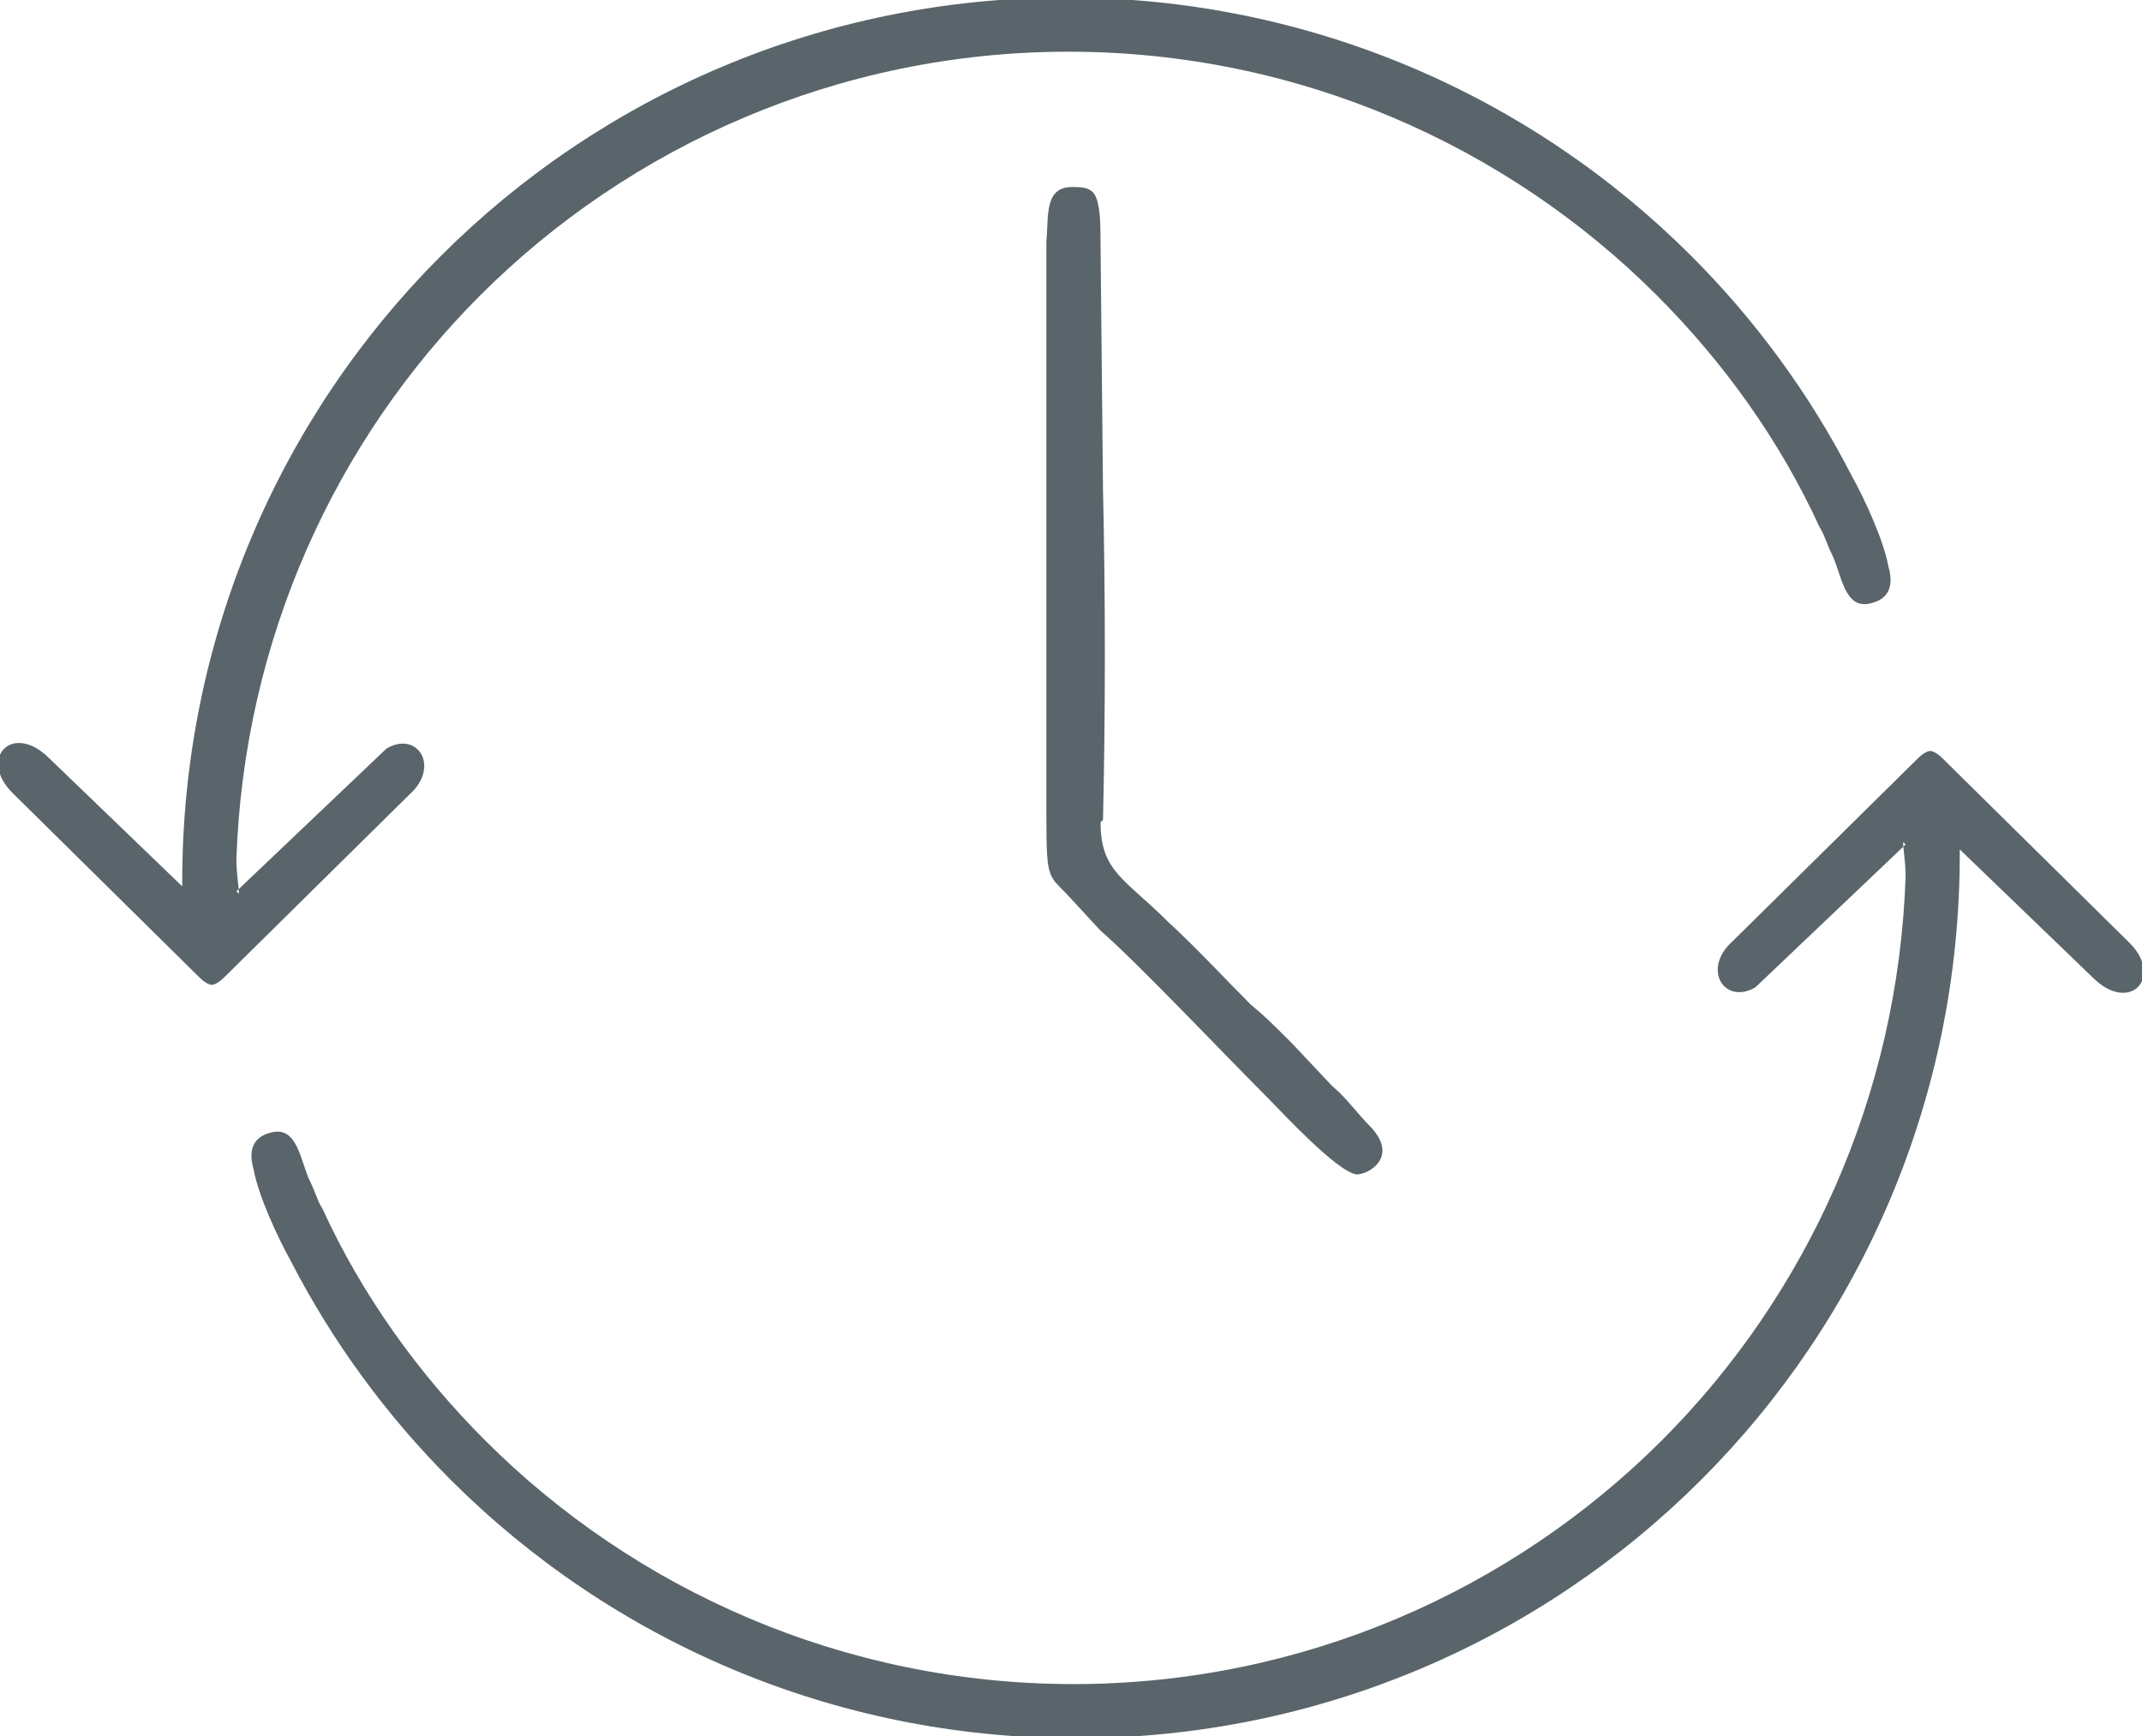
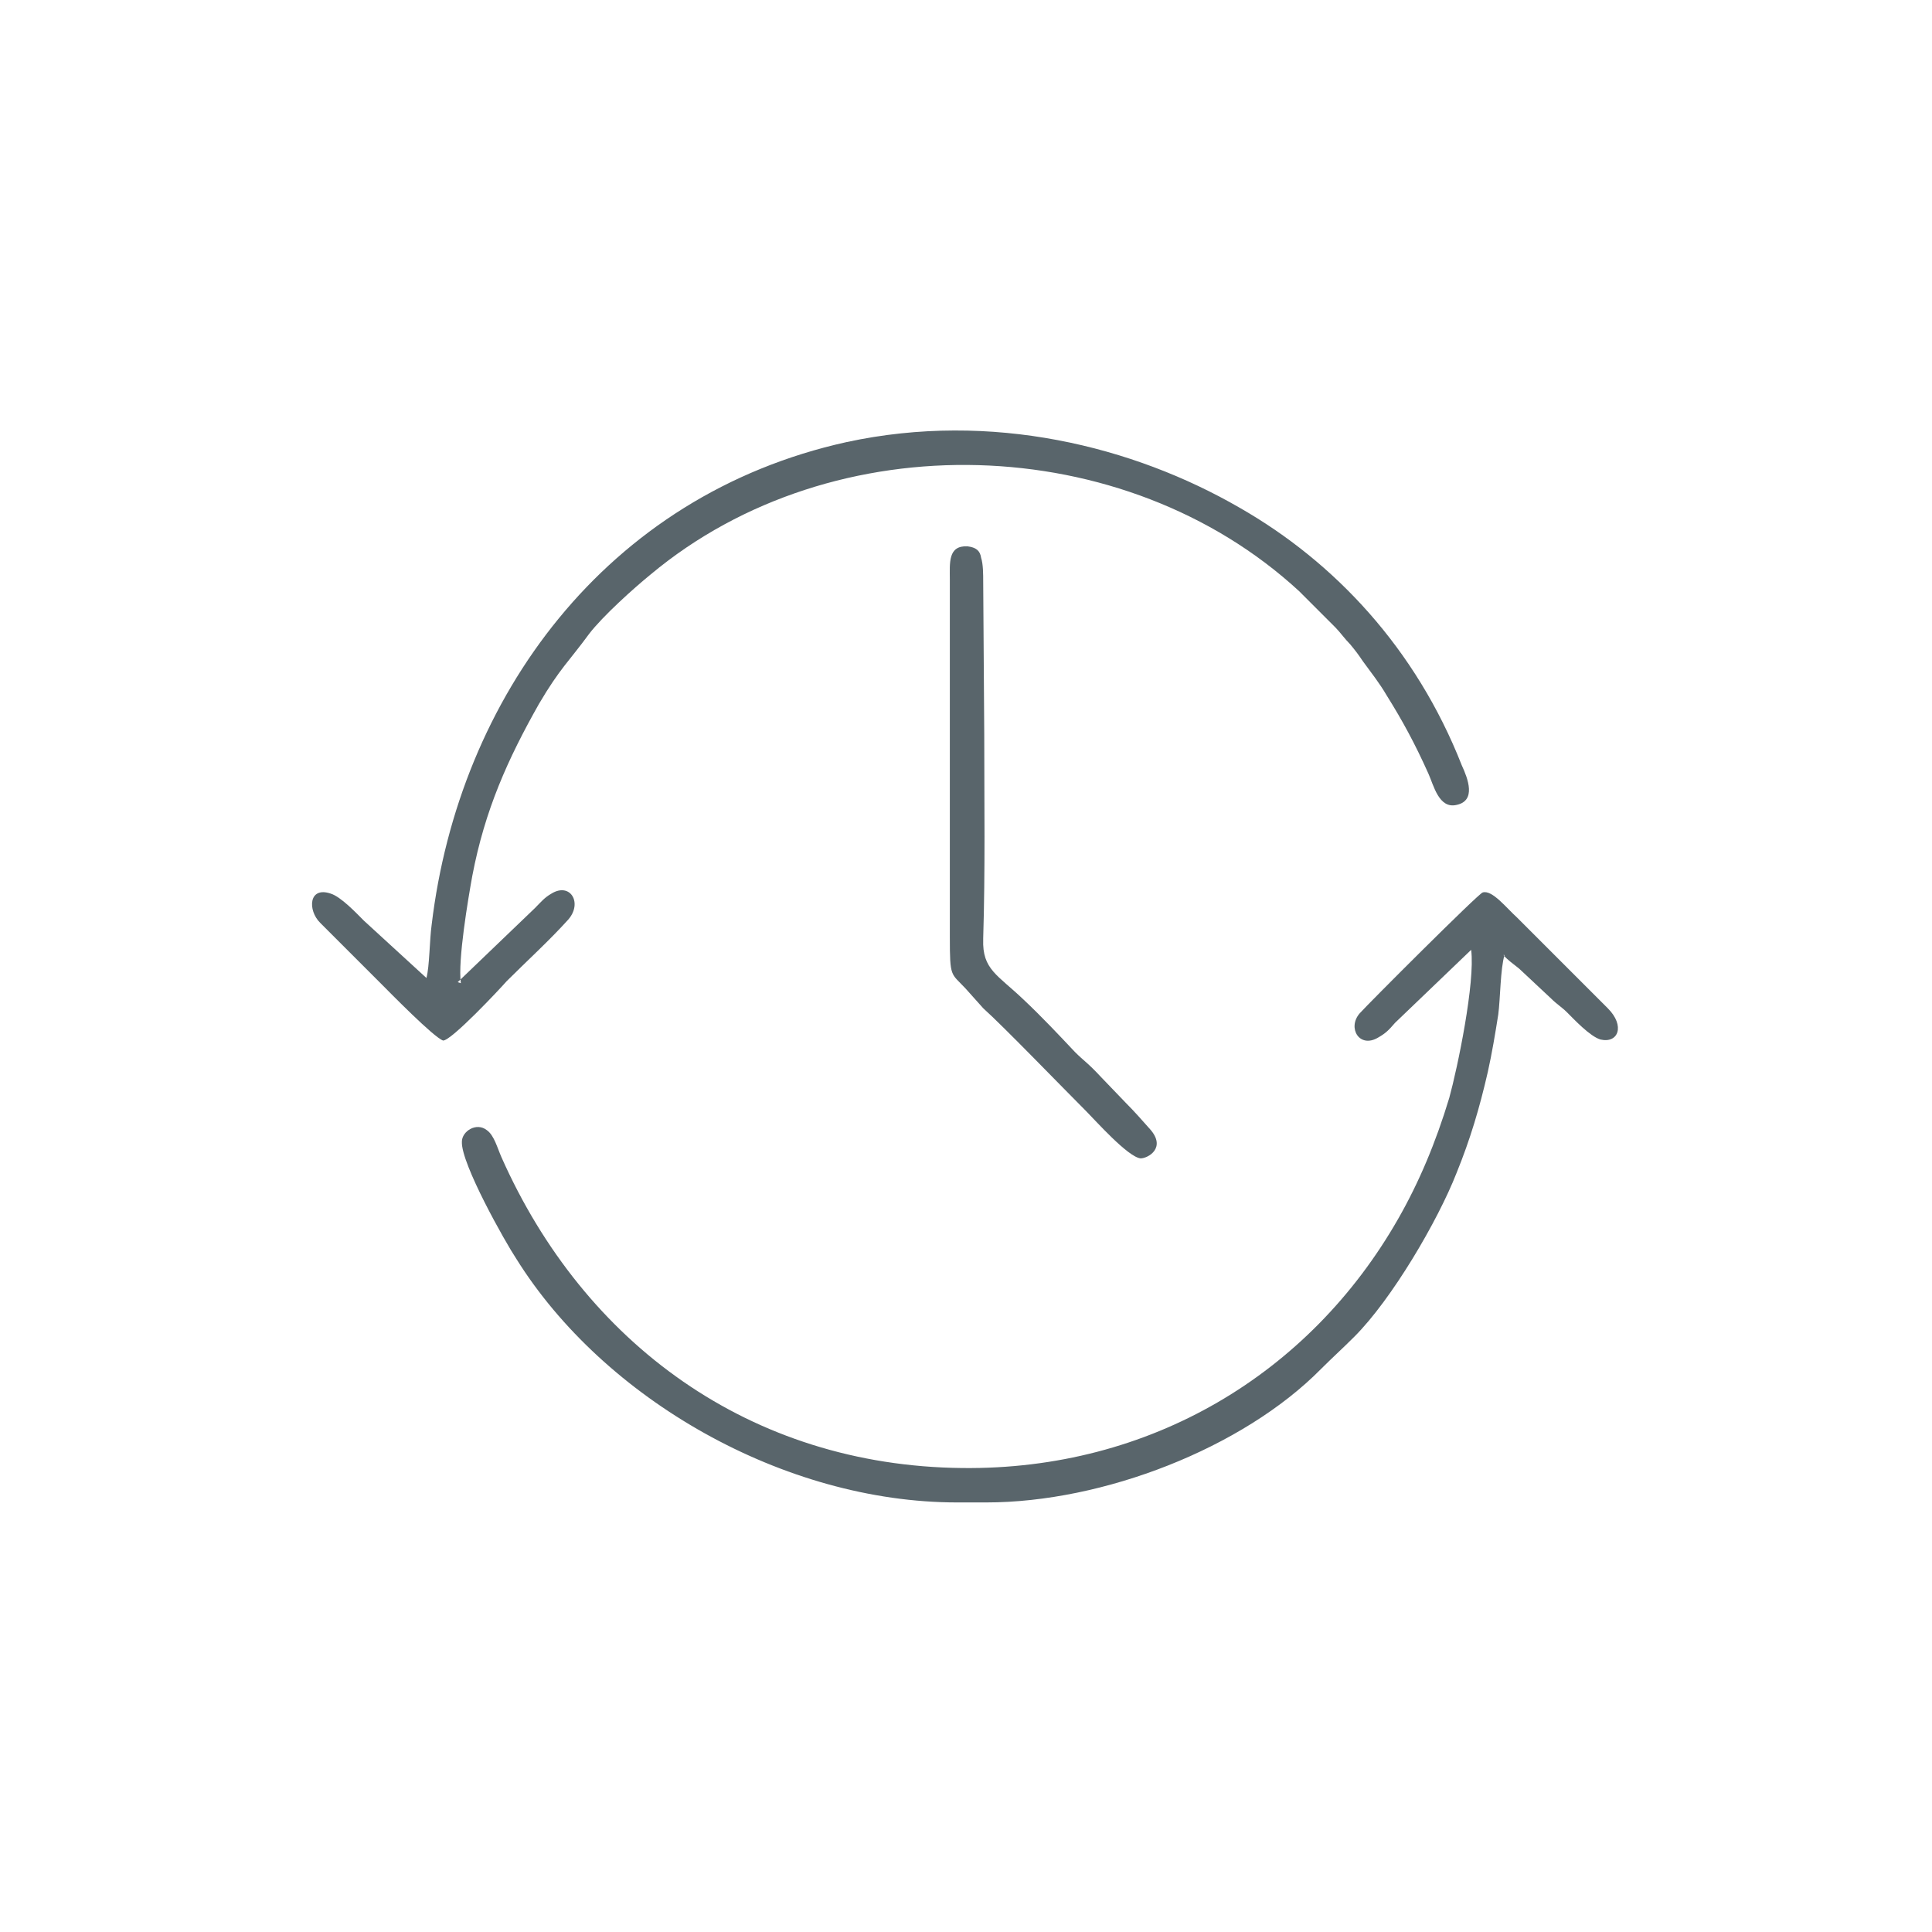
- <svg xmlns="http://www.w3.org/2000/svg" xml:space="preserve" width="41.081mm" height="33.288mm" version="1.1" style="shape-rendering:geometricPrecision; text-rendering:geometricPrecision; image-rendering:optimizeQuality; fill-rule:evenodd; clip-rule:evenodd" viewBox="0 0 8.7 7.05">
+ <svg xmlns="http://www.w3.org/2000/svg" xml:space="preserve" width="60mm" height="60mm" version="1.1" style="shape-rendering:geometricPrecision; text-rendering:geometricPrecision; image-rendering:optimizeQuality; fill-rule:evenodd; clip-rule:evenodd" viewBox="0 0 18.53 18.53">
  <defs>
    <style type="text/css">
   
+     .fil1 {fill:none}
    .fil0 {fill:#59656B}
   
  </style>
  </defs>
  <g id="Слой_x0020_1">
-     <path class="fil0" d="M0.97 3.63c-0,-0.03 -0.01,-0.08 -0.01,-0.14 0.03,-0.89 0.4,-1.7 0.99,-2.29 0.61,-0.61 1.46,-0.99 2.39,-0.99 0.93,0 1.78,0.38 2.39,0.99 0.27,0.27 0.5,0.59 0.66,0.94 0.02,0.03 0.03,0.07 0.05,0.11 0.04,0.08 0.05,0.23 0.16,0.2 0.08,-0.02 0.09,-0.08 0.07,-0.15 -0.02,-0.11 -0.1,-0.28 -0.15,-0.37 -0.17,-0.33 -0.39,-0.63 -0.65,-0.89 -0.65,-0.65 -1.55,-1.05 -2.54,-1.05 -0.99,0 -1.89,0.4 -2.54,1.05 -0.65,0.65 -1.05,1.55 -1.05,2.54l0 0.02 -0.54 -0.52c-0.15,-0.15 -0.29,-0 -0.15,0.14l0.76 0.75c0.02,0.02 0.04,0.03 0.05,0.03 0.01,0 0.03,-0.01 0.05,-0.03l0.77 -0.76c0.1,-0.11 0.01,-0.24 -0.11,-0.17l-0.61 0.58z" />
-     <path class="fil0" d="M7.73 3.42c0,0.03 0.01,0.08 0.01,0.14 -0.03,0.89 -0.4,1.7 -0.99,2.29 -0.61,0.61 -1.46,0.99 -2.39,0.99 -0.93,0 -1.78,-0.38 -2.39,-0.99 -0.27,-0.27 -0.5,-0.59 -0.66,-0.94 -0.02,-0.03 -0.03,-0.07 -0.05,-0.11 -0.04,-0.08 -0.05,-0.23 -0.16,-0.2 -0.08,0.02 -0.09,0.08 -0.07,0.15 0.02,0.11 0.1,0.28 0.15,0.37 0.17,0.33 0.39,0.63 0.65,0.89 0.65,0.65 1.55,1.05 2.54,1.05 0.99,0 1.89,-0.4 2.54,-1.05 0.65,-0.65 1.05,-1.55 1.05,-2.54l-0 -0.02 0.54 0.52c0.15,0.15 0.29,0 0.15,-0.14l-0.76 -0.75c-0.02,-0.02 -0.04,-0.03 -0.05,-0.03 -0.01,-0 -0.03,0.01 -0.05,0.03l-0.77 0.76c-0.1,0.11 -0.01,0.24 0.11,0.17l0.61 -0.58z" />
-     <path class="fil0" d="M4.48 3.33c0.01,-0.44 0.01,-0.9 0,-1.34l-0.01 -1c-0,-0.05 -0,-0.12 -0.01,-0.16 -0.01,-0.05 -0.03,-0.07 -0.09,-0.07 -0.13,-0.01 -0.11,0.11 -0.12,0.22 -0,0.11 -0,0.22 -0,0.33l-0 2.01c0,0.27 0.01,0.23 0.1,0.33l0.12 0.13c0.14,0.12 0.51,0.51 0.68,0.68 0.05,0.05 0.28,0.3 0.36,0.31 0.05,0 0.17,-0.07 0.06,-0.19 -0.06,-0.06 -0.1,-0.12 -0.16,-0.17l-0.16 -0.17c-0.09,-0.09 -0.11,-0.11 -0.17,-0.16 -0.11,-0.11 -0.22,-0.23 -0.34,-0.34 -0.17,-0.17 -0.27,-0.2 -0.27,-0.4z" />
+     <g id="_4611814752">
+       <path class="fil0" d="M4.42 9.43c-0.03,-0.22 0.07,-0.81 0.11,-1.03 0.12,-0.63 0.34,-1.12 0.64,-1.65 0.2,-0.34 0.29,-0.41 0.48,-0.67 0.13,-0.17 0.43,-0.44 0.59,-0.57 1.76,-1.47 4.55,-1.38 6.22,0.16l0.35 0.35c0.04,0.04 0.09,0.11 0.14,0.16 0.05,0.06 0.08,0.1 0.12,0.16 0.08,0.11 0.16,0.21 0.23,0.33 0.15,0.24 0.27,0.46 0.4,0.75 0.05,0.11 0.1,0.34 0.27,0.3 0.19,-0.04 0.11,-0.25 0.05,-0.38 -0.44,-1.12 -1.22,-1.95 -2.13,-2.47 -1.02,-0.59 -2.38,-0.93 -3.77,-0.63 -2.31,0.51 -3.72,2.45 -3.98,4.63 -0.02,0.14 -0.02,0.4 -0.05,0.51l-0.6 -0.55c-0.07,-0.07 -0.22,-0.23 -0.32,-0.26 -0.21,-0.07 -0.22,0.16 -0.1,0.28l0.58 0.58c0.09,0.09 0.51,0.52 0.6,0.55 0.08,0 0.54,-0.49 0.61,-0.57 0.19,-0.19 0.41,-0.39 0.59,-0.59 0.14,-0.16 0.02,-0.36 -0.16,-0.25 -0.07,0.04 -0.1,0.08 -0.16,0.14l-0.74 0.71z" />
+       <path class="fil0" d="M14.42 9.16c0.03,0.04 0.1,0.09 0.15,0.13l0.31 0.29c0.05,0.05 0.1,0.08 0.15,0.13 0.07,0.07 0.22,0.23 0.32,0.26 0.17,0.04 0.24,-0.13 0.07,-0.3l-0.87 -0.87c-0.1,-0.09 -0.24,-0.27 -0.33,-0.24 -0.04,0.01 -1.1,1.07 -1.18,1.16 -0.12,0.14 0,0.34 0.18,0.23 0.07,-0.04 0.1,-0.07 0.16,-0.14l0.73 -0.7c0.04,0.31 -0.13,1.13 -0.21,1.42 -0.13,0.43 -0.29,0.81 -0.49,1.16 -0.85,1.49 -2.38,2.41 -4.18,2.39 -2.04,-0.02 -3.63,-1.2 -4.42,-2.98 -0.04,-0.09 -0.07,-0.21 -0.14,-0.26 -0.1,-0.08 -0.24,0.01 -0.24,0.11 -0.01,0.21 0.42,0.97 0.52,1.12 0.84,1.35 2.57,2.34 4.23,2.34l0.28 0c1.12,0 2.46,-0.52 3.21,-1.28 0.11,-0.11 0.2,-0.19 0.32,-0.31 0.36,-0.36 0.8,-1.11 0.98,-1.57 0.13,-0.32 0.22,-0.62 0.3,-0.97 0.04,-0.18 0.07,-0.36 0.1,-0.55 0.02,-0.15 0.02,-0.44 0.06,-0.57z" />
+       <path class="fil0" d="M9.43 9c0.02,-0.65 0.01,-1.31 0.01,-1.96l-0.01 -1.46c-0,-0.07 -0,-0.17 -0.02,-0.23 -0.01,-0.07 -0.05,-0.1 -0.13,-0.11 -0.19,-0.01 -0.17,0.16 -0.17,0.32 -0,0.16 -0,0.32 -0,0.49l-0 2.94c0,0.39 0.01,0.34 0.15,0.49l0.17 0.19c0.2,0.18 0.75,0.75 0.99,0.99 0.08,0.08 0.4,0.44 0.52,0.45 0.07,0 0.25,-0.1 0.09,-0.28 -0.08,-0.09 -0.15,-0.17 -0.23,-0.25l-0.24 -0.25c-0.13,-0.14 -0.16,-0.15 -0.25,-0.24 -0.16,-0.17 -0.32,-0.34 -0.49,-0.5 -0.25,-0.24 -0.4,-0.29 -0.39,-0.58z" />
+     </g>
+     <rect class="fil1" x="-0" width="18.53" height="18.53" />
  </g>
</svg>
